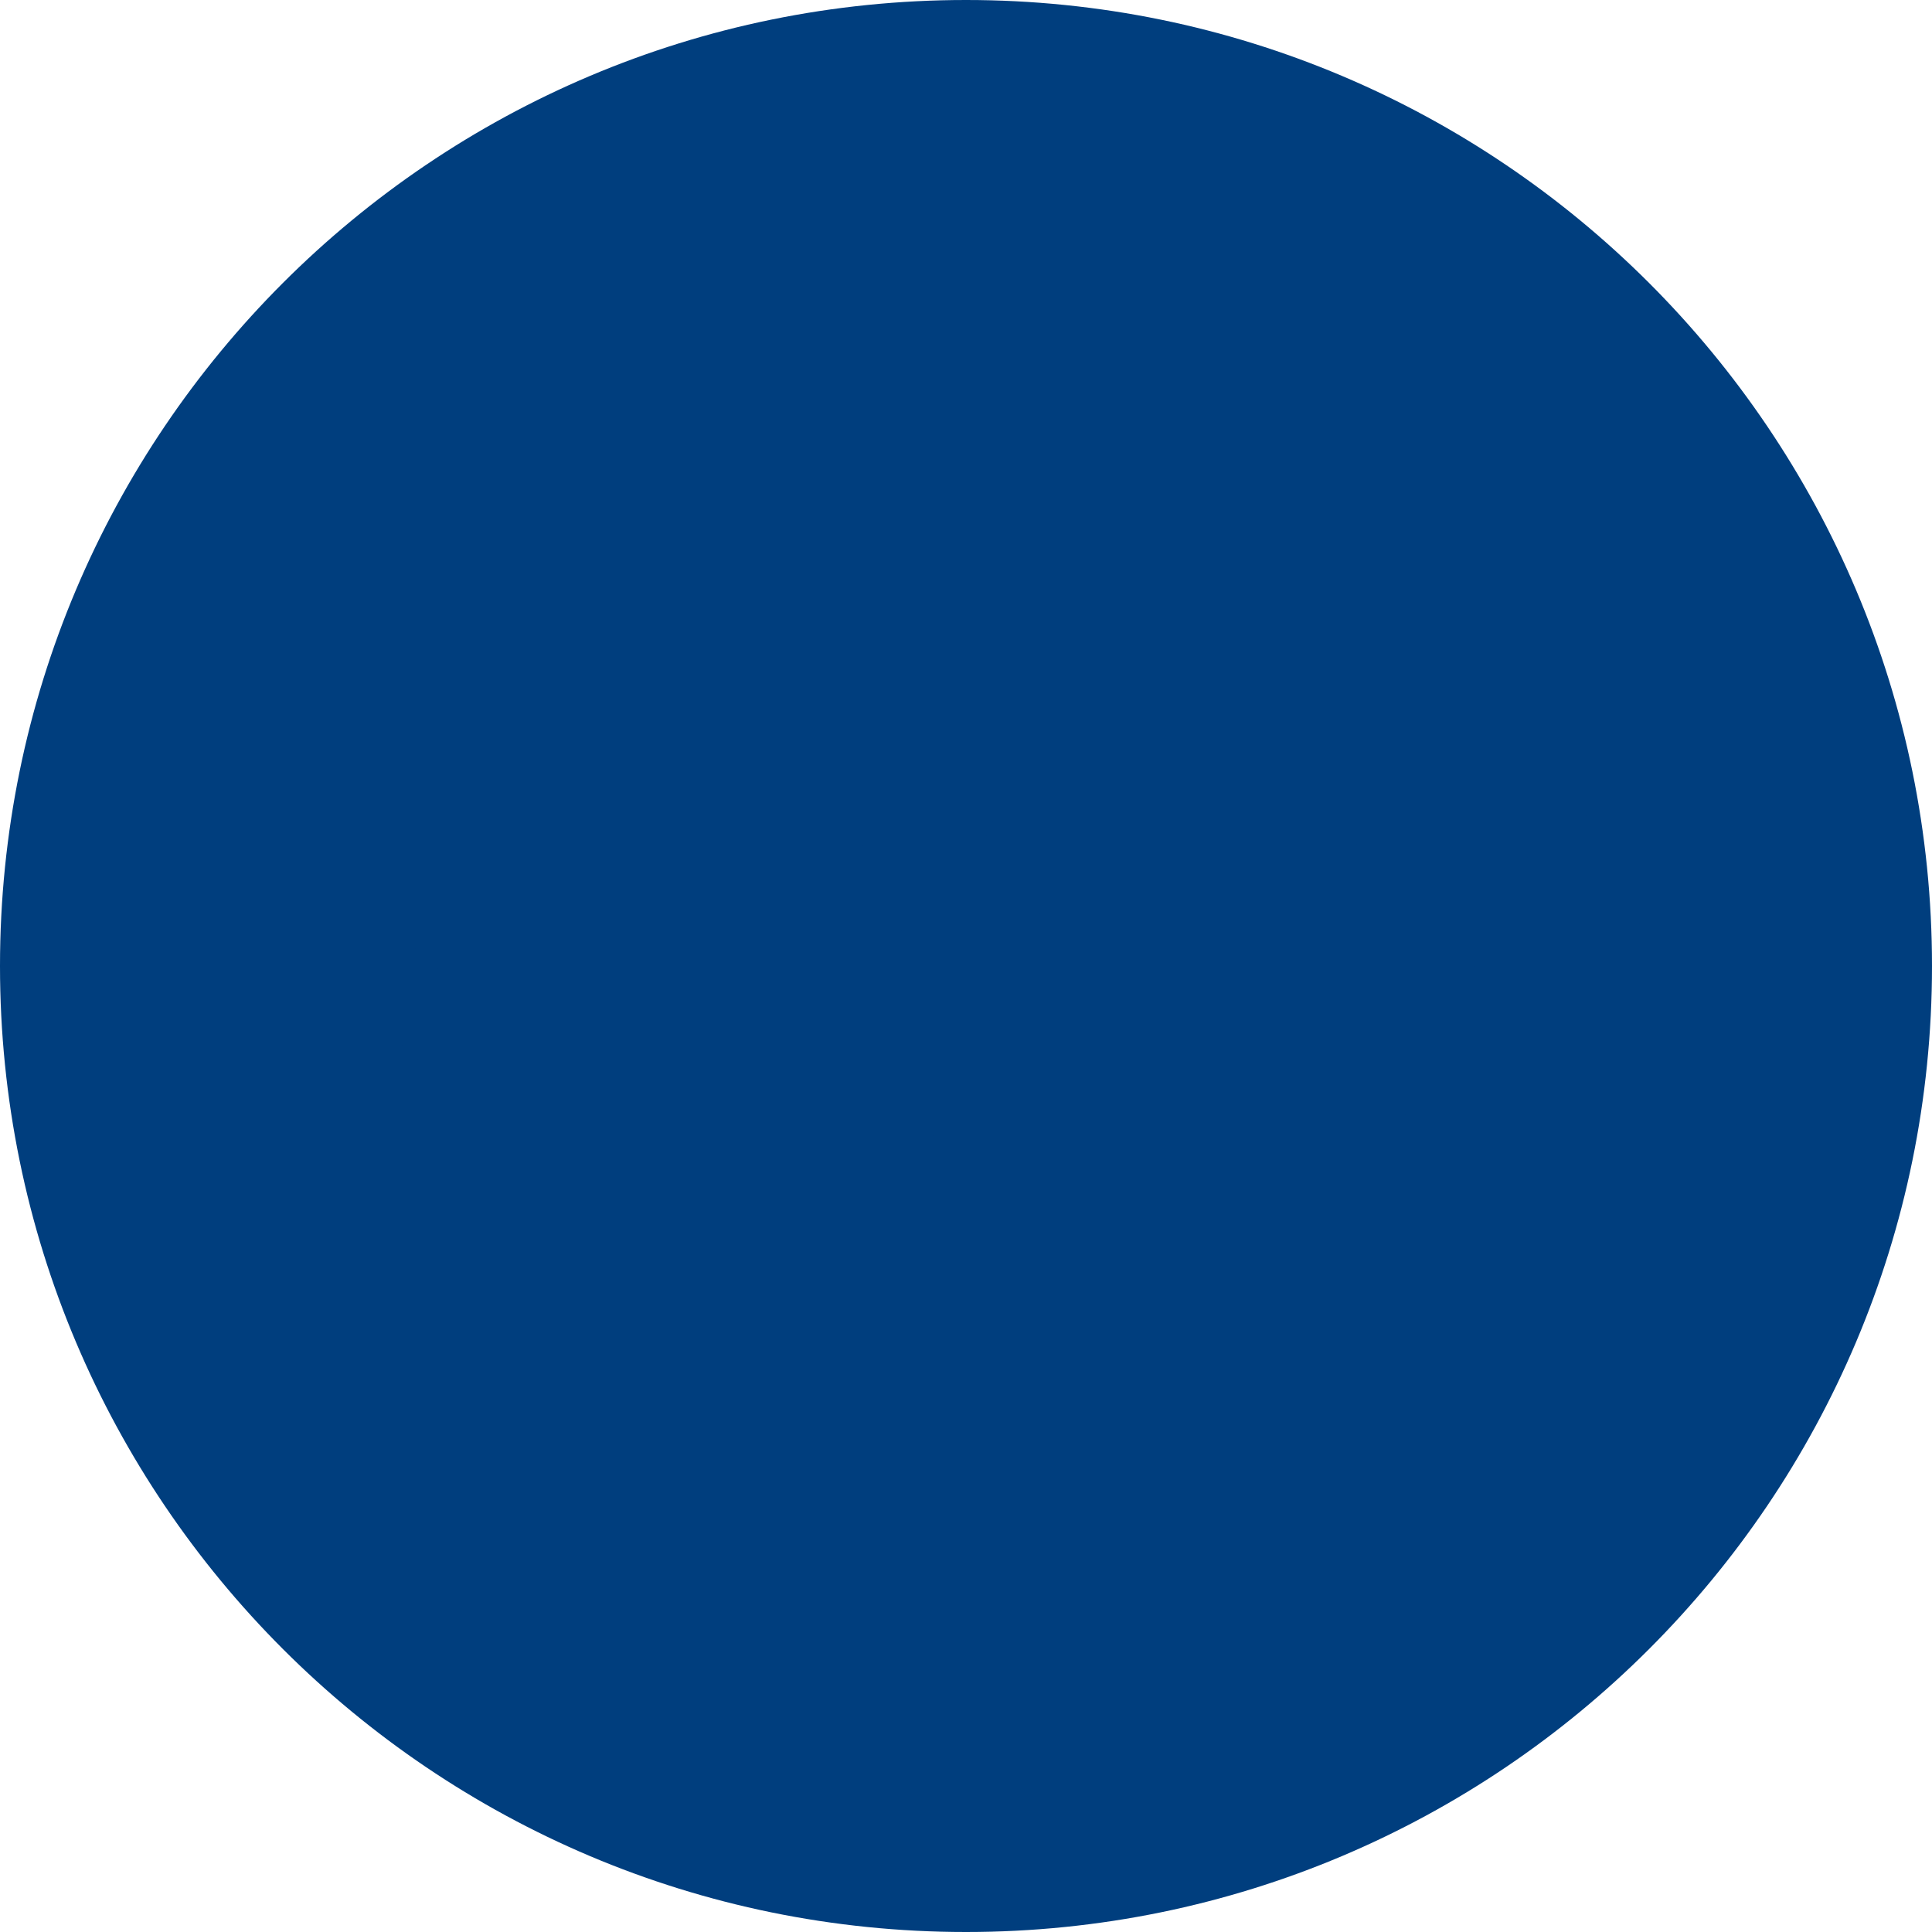
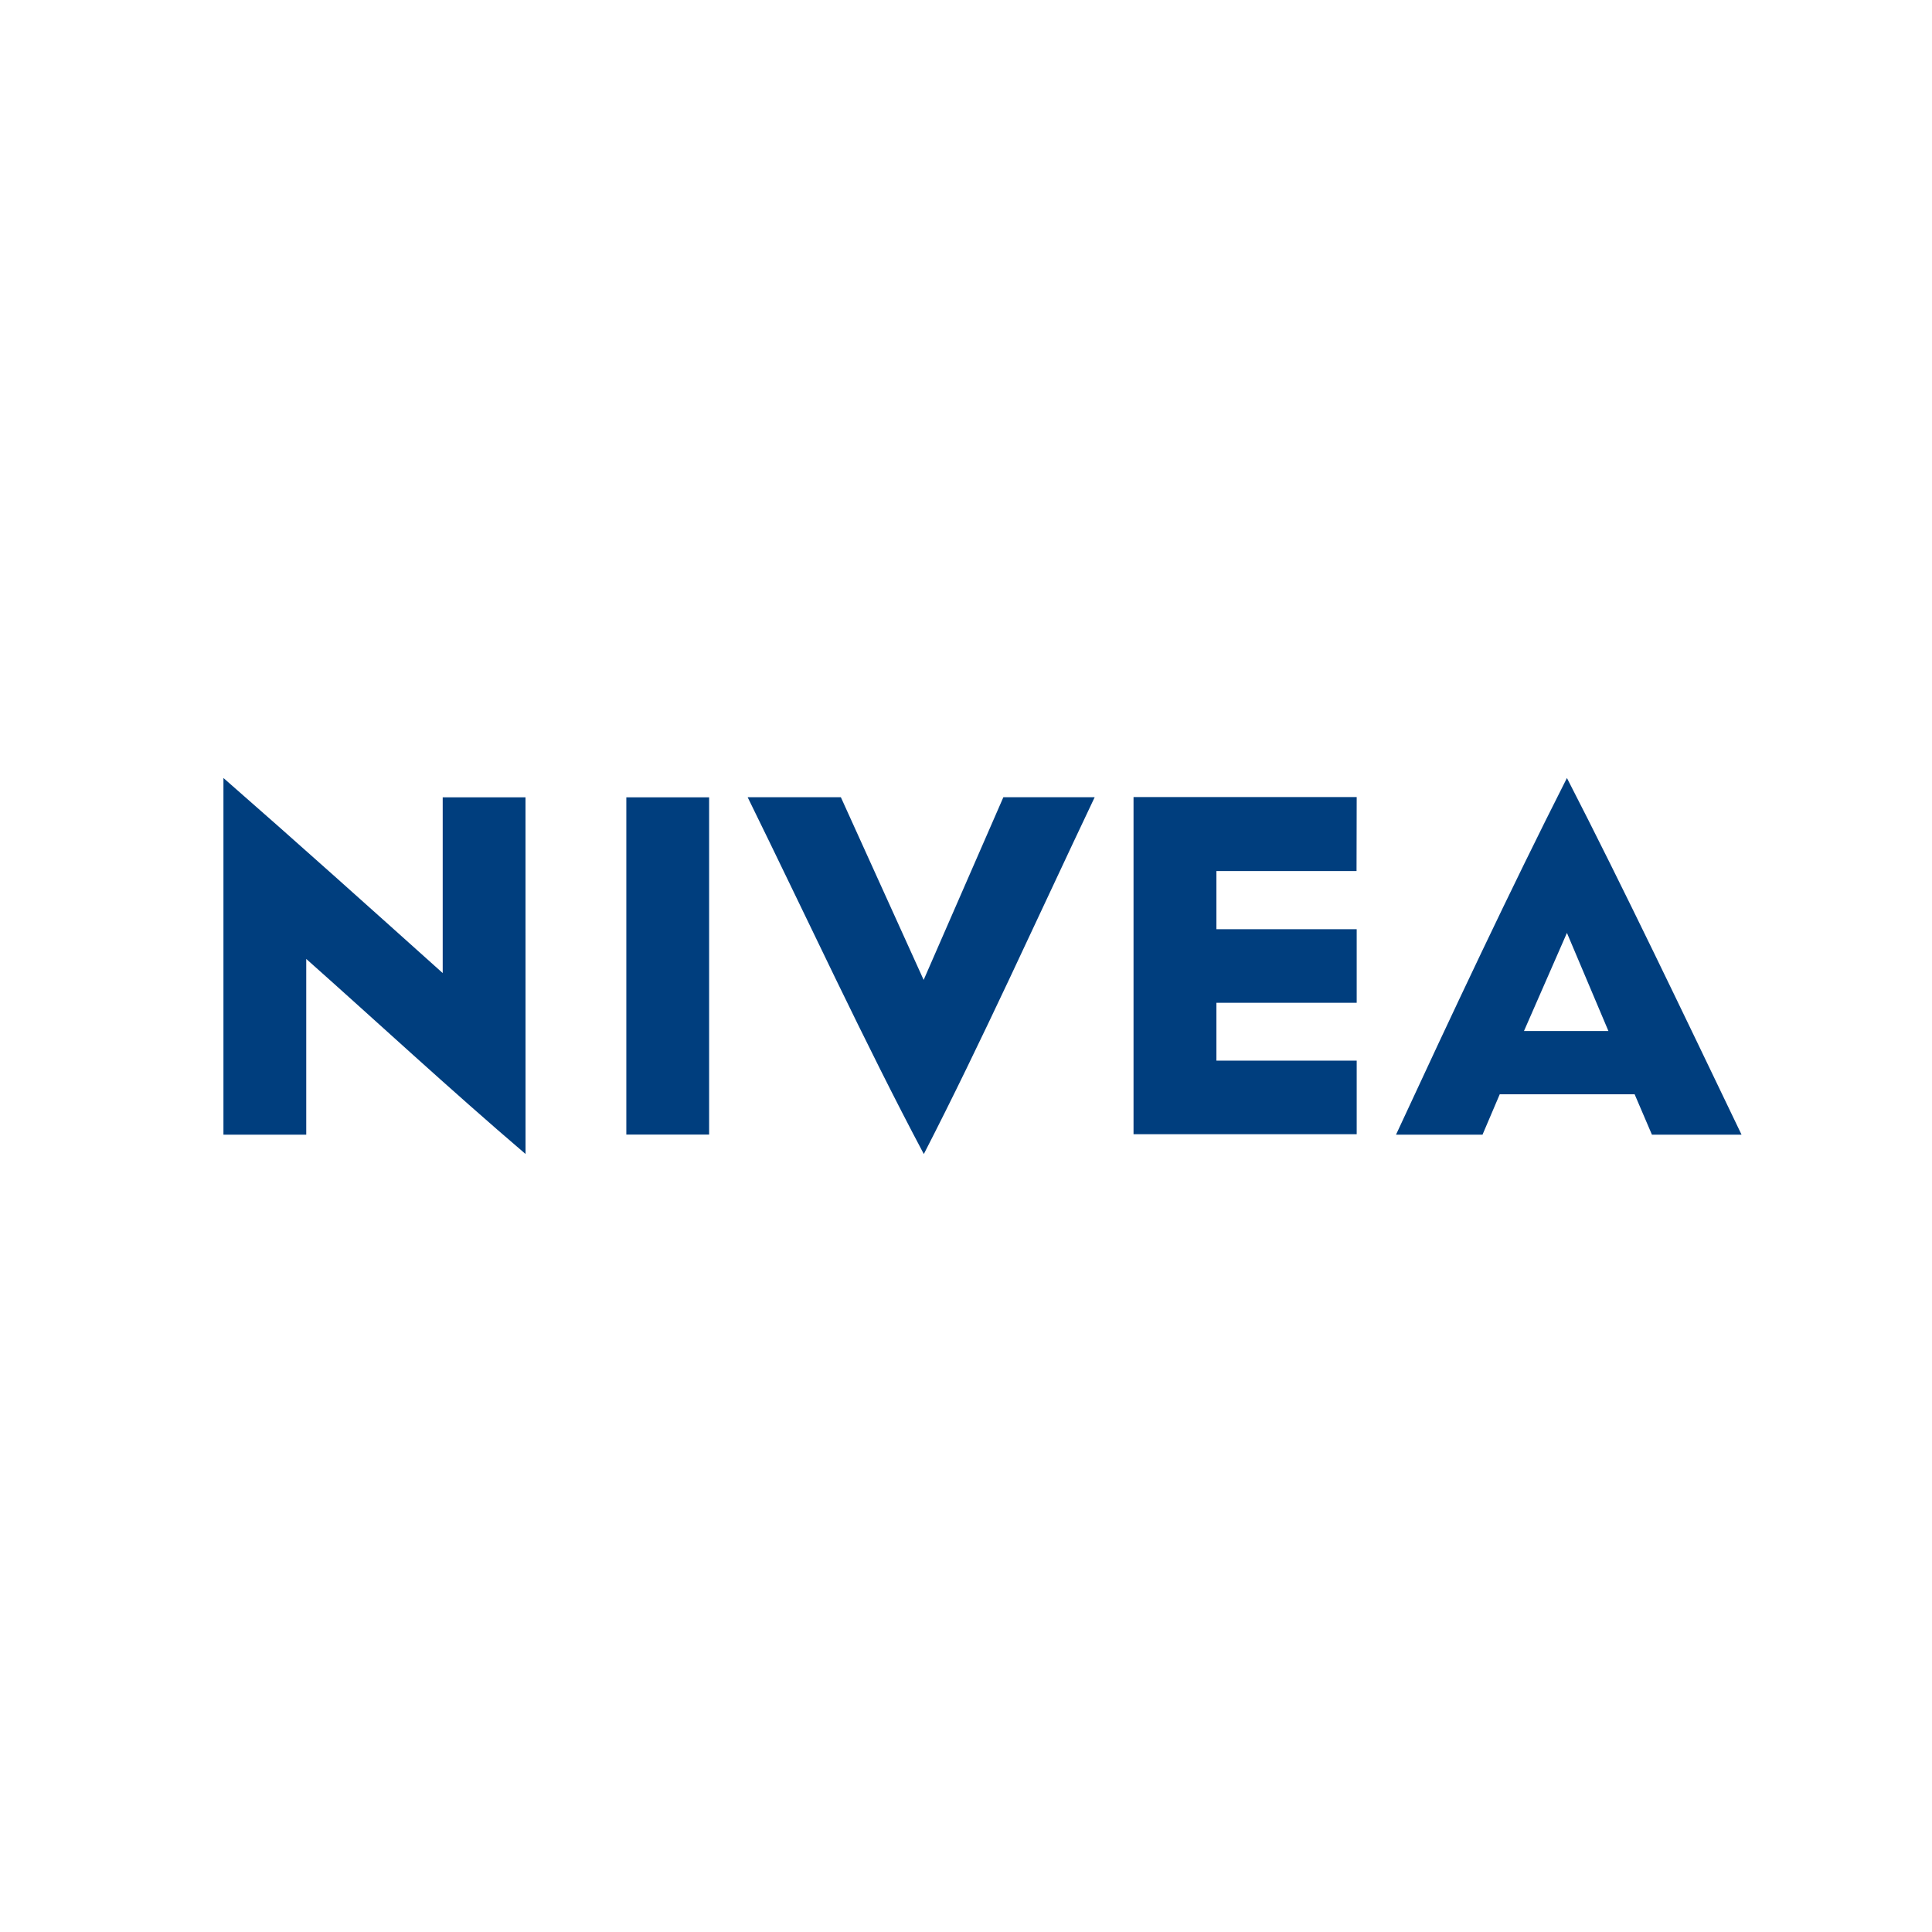
<svg xmlns="http://www.w3.org/2000/svg" fill="#003E7E" viewBox="0 0 500 500">
-   <circle cx="250" cy="250" r="250" />
  <path d="M136,206.347H114.571v45.48c-18.775-16.837-37.51-33.674-56.744-50.48v92.306H79.255v-45.48c17.878,15.868,37.072,33.674,56.755,50.48Zm47.52,87.275H162.092V206.347H183.52Zm55.541,5c-15.183-28.571-30.388-61.4-45.571-92.306h24.122L239.041,253.6l20.632-47.286h23.633c-14.714,30.99-29.469,63.694-44.214,92.337Zm112.01-73.2H314.806V240.48h36.306v19.04H314.806v14.97h36.306v19.041H293.357V206.286h57.755Zm54.449-24.071c-14.744,29.1-29.489,60.48-44.234,92.306h22.387l4.46-10.459h34.908l4.479,10.459h23.194C435.429,261.827,420.245,230,405.52,201.347Zm-11.112,65.469,11.112-25.387,10.735,25.387Z" />
</svg>
